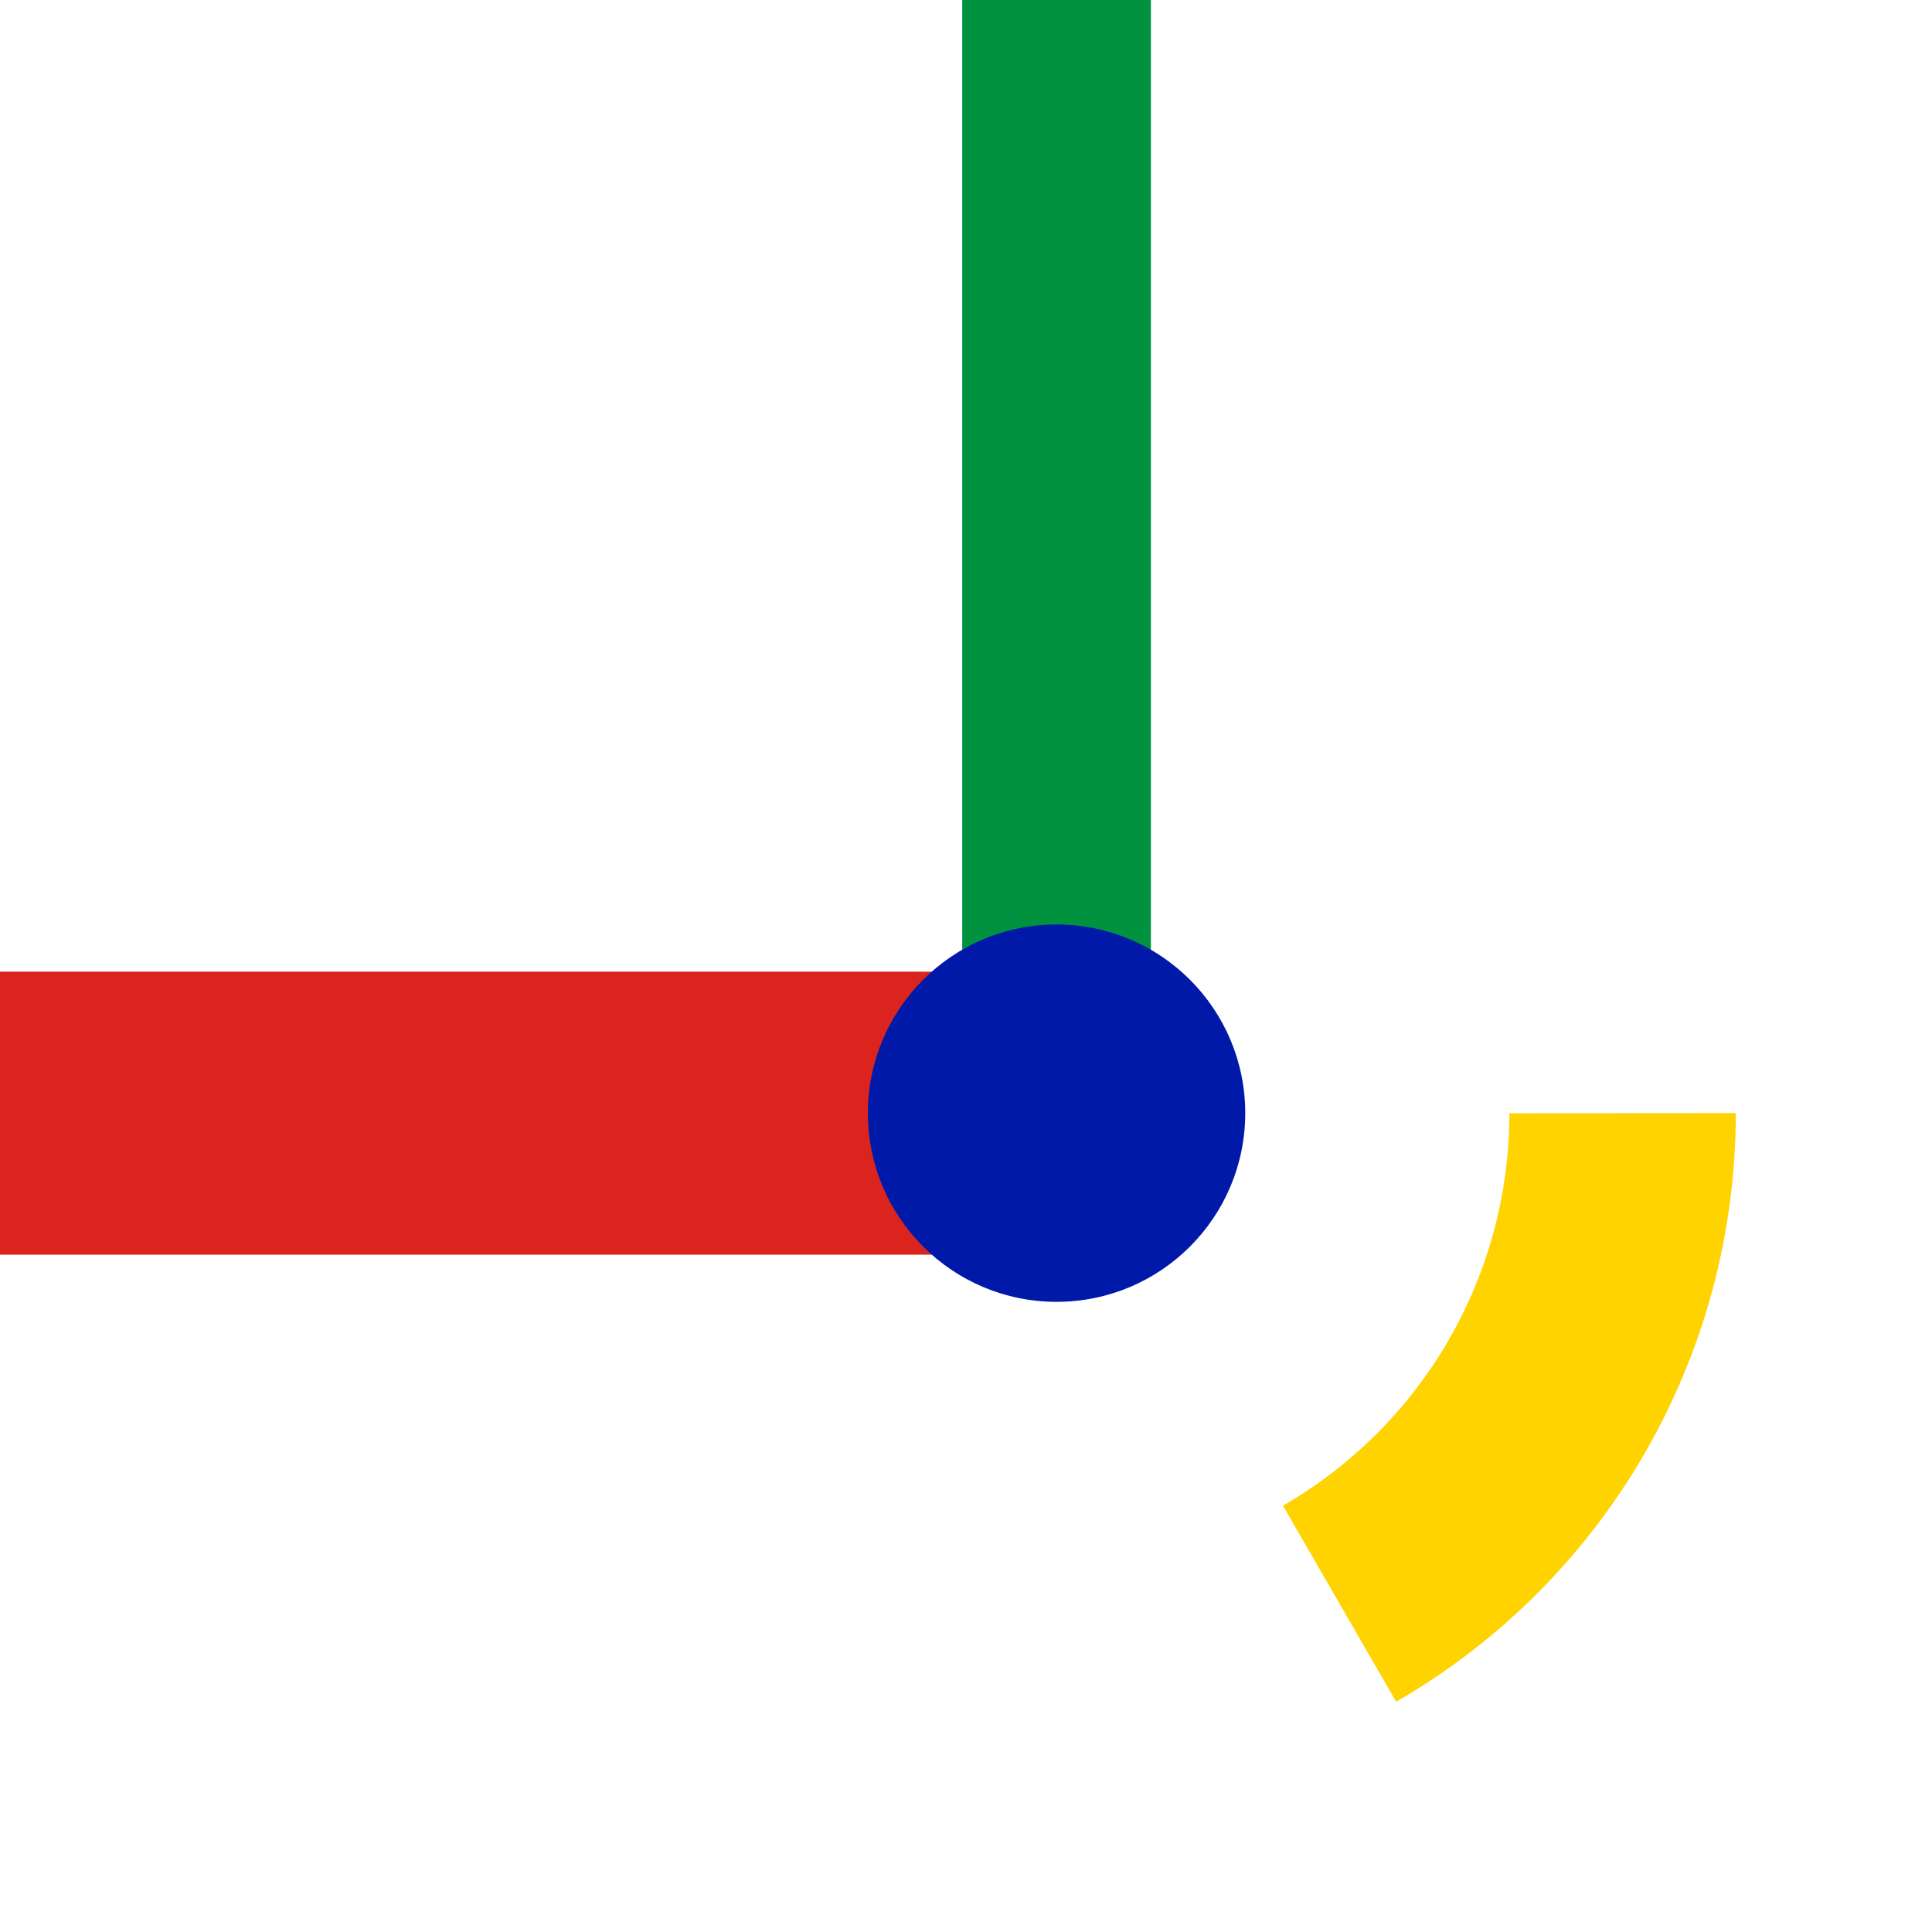
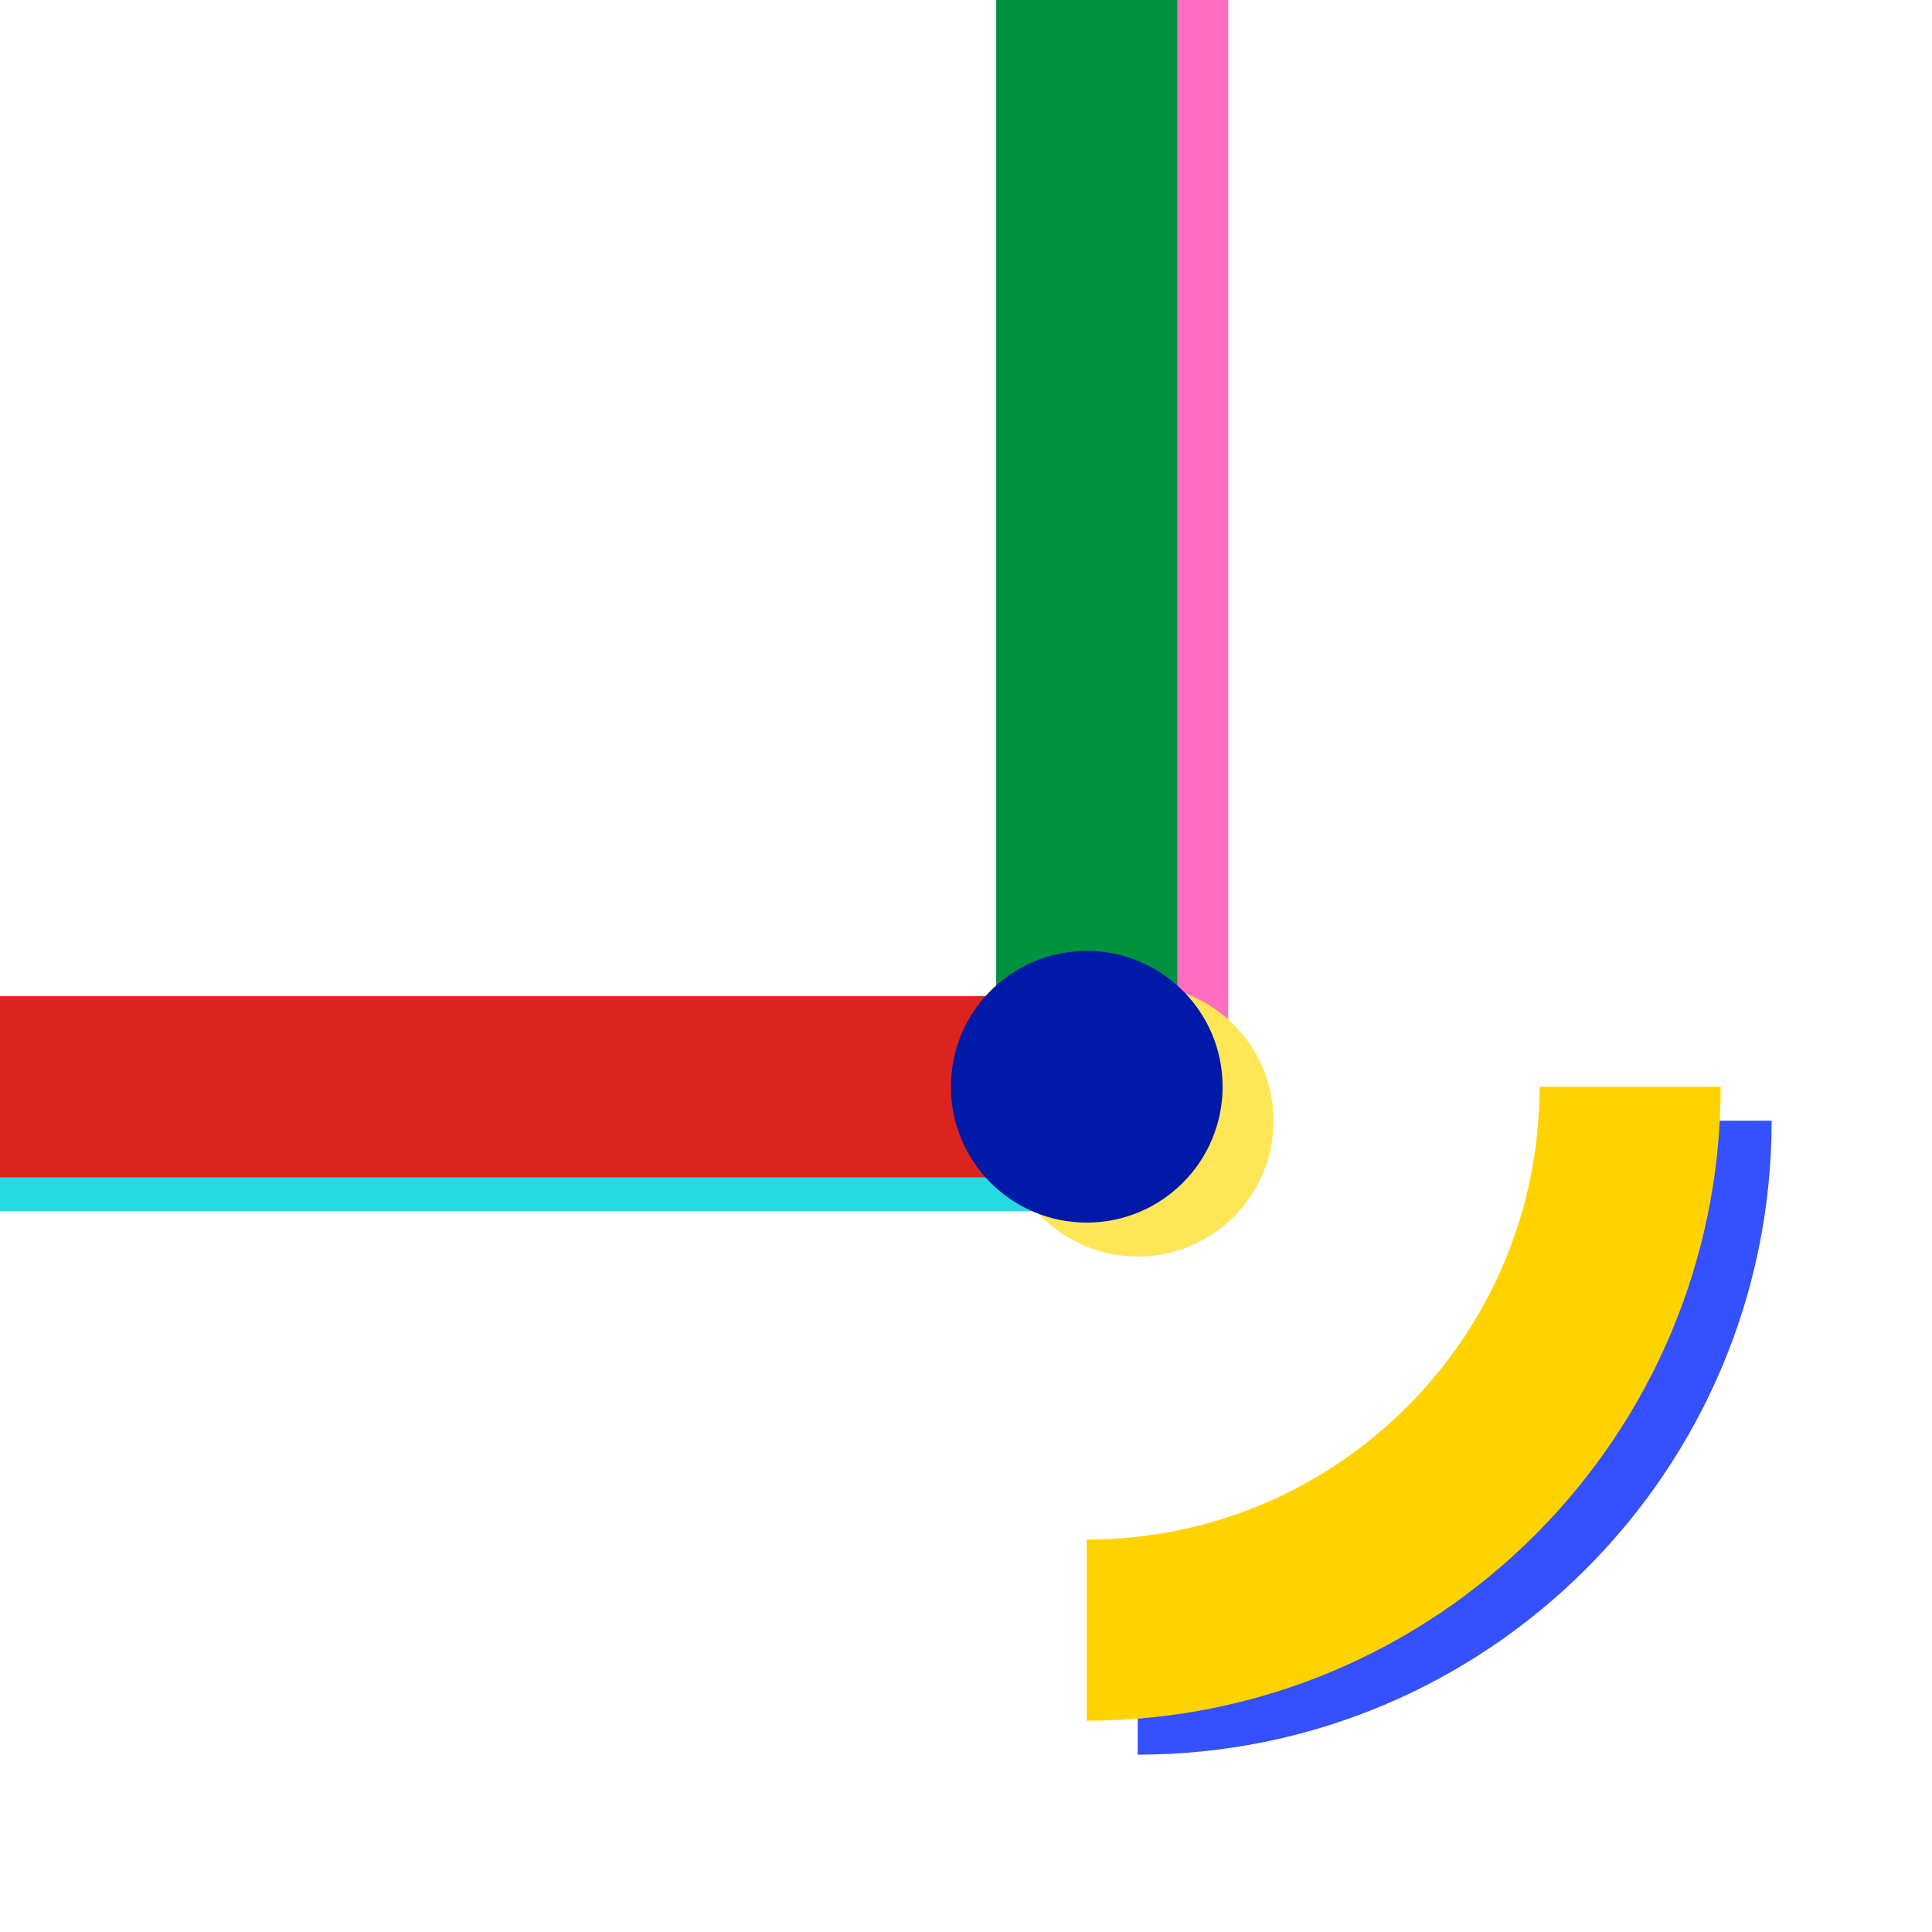
<svg xmlns="http://www.w3.org/2000/svg" width="1024" height="1024" viewBox="0 0 1024 1024">
-   <rect width="1024" height="1024" fill="#FFFFFF" />
-   <path d="M860 590 A300 300 0 0 1 710 850" fill="none" stroke="#FFD300" stroke-width="120" stroke-linecap="butt" />
-   <rect x="0" y="515" width="560" height="150" fill="#DC241F" />
-   <rect x="510" y="0" width="100" height="590" fill="#00923F" />
-   <circle cx="560" cy="590" r="100" fill="#0019A8" />
+   <defs>
+     <clipPath id="icon">
+       <rect width="1024" height="1024" />
+     </clipPath>
+   </defs>
+   <style>.bg{fill:#FFFFFF}@media (prefers-color-scheme: dark){.bg{fill:#111111}}</style>
+   <rect class="bg" width="1024" height="1024" />
+   <g clip-path="url(#icon)">
+     <g transform="translate(27 18)">
+       <path d="M864 576 A288 288 0 0 1 576 864" fill="none" stroke="#3550FF" stroke-width="96" stroke-linecap="butt" />
+       <rect x="-80" y="528" width="656" height="96" fill="#23DBE0" />
+       <rect x="528" y="-80" width="96" height="656" fill="#FF6DC0" />
+       <circle cx="576" cy="576" r="72" fill="#FFE657" />
+     </g>
+     <g transform="translate(0 0)">
+       <path d="M864 576 A288 288 0 0 1 576 864" fill="none" stroke="#FFD300" stroke-width="96" stroke-linecap="butt" />
+       <rect x="-80" y="528" width="656" height="96" fill="#DC241F" />
+       <rect x="528" y="-80" width="96" height="656" fill="#00923F" />
+       <circle cx="576" cy="576" r="72" fill="#0019A8" />
+     </g>
+   </g>
</svg>
